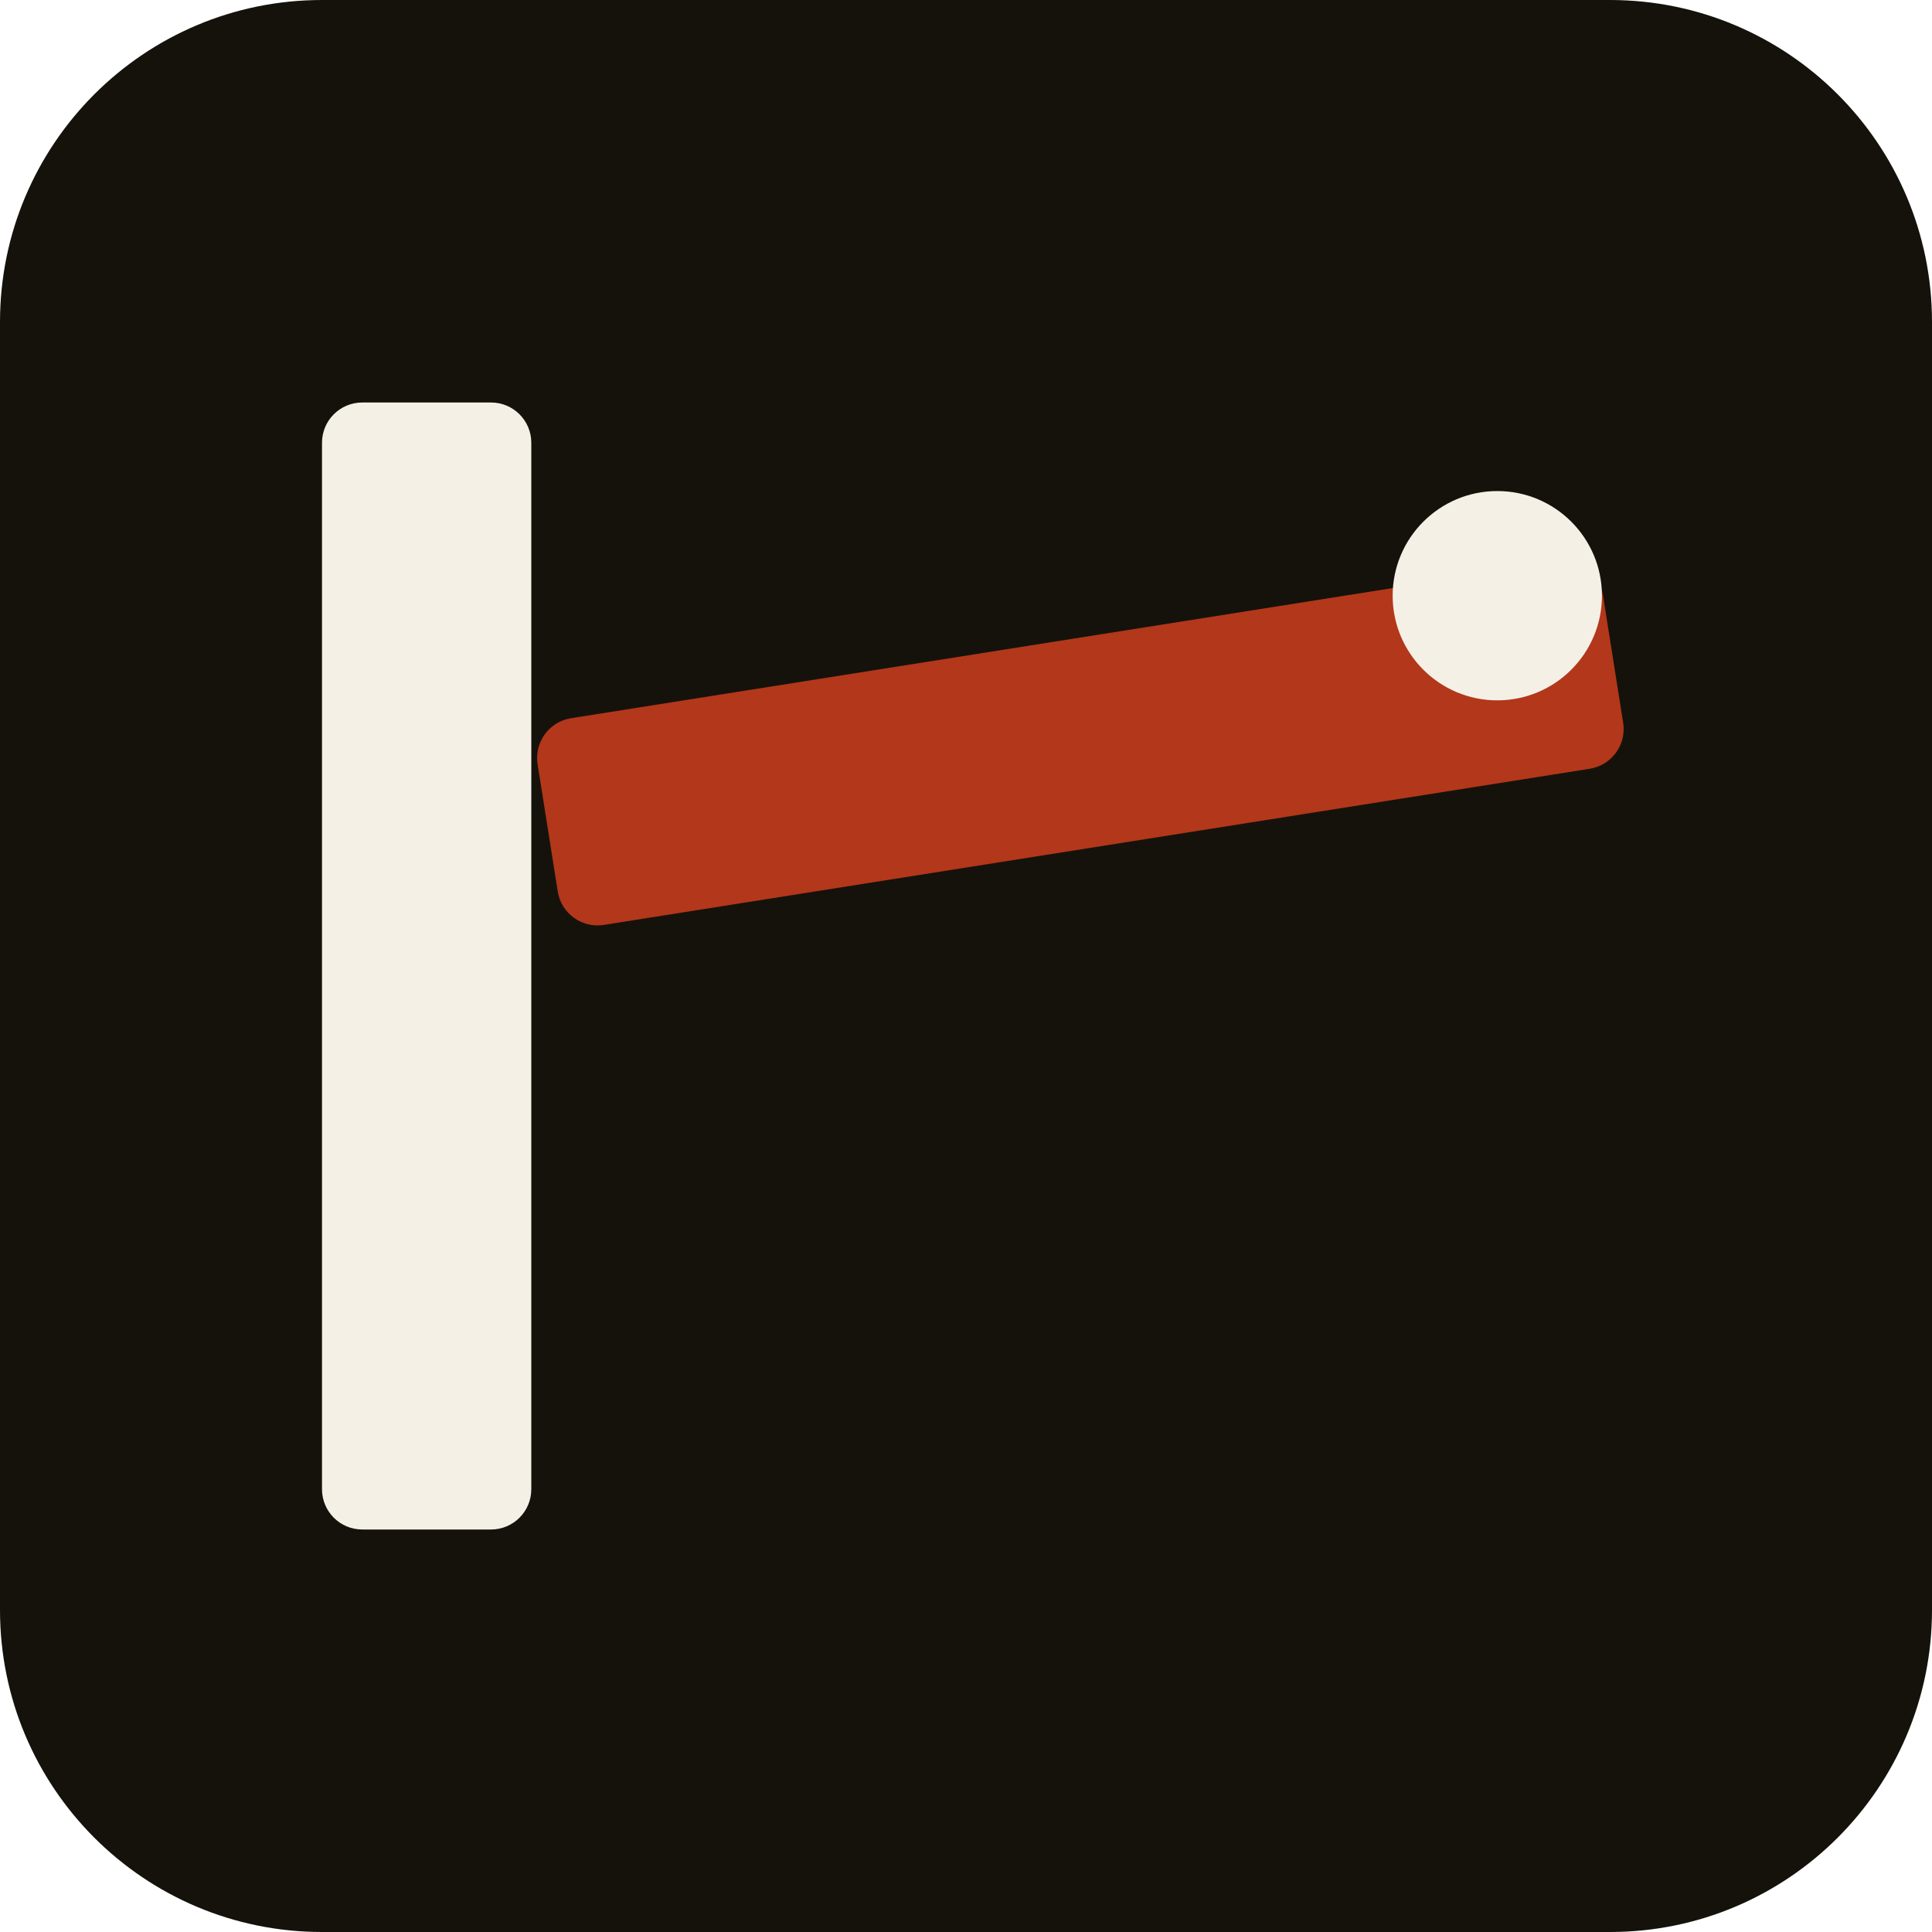
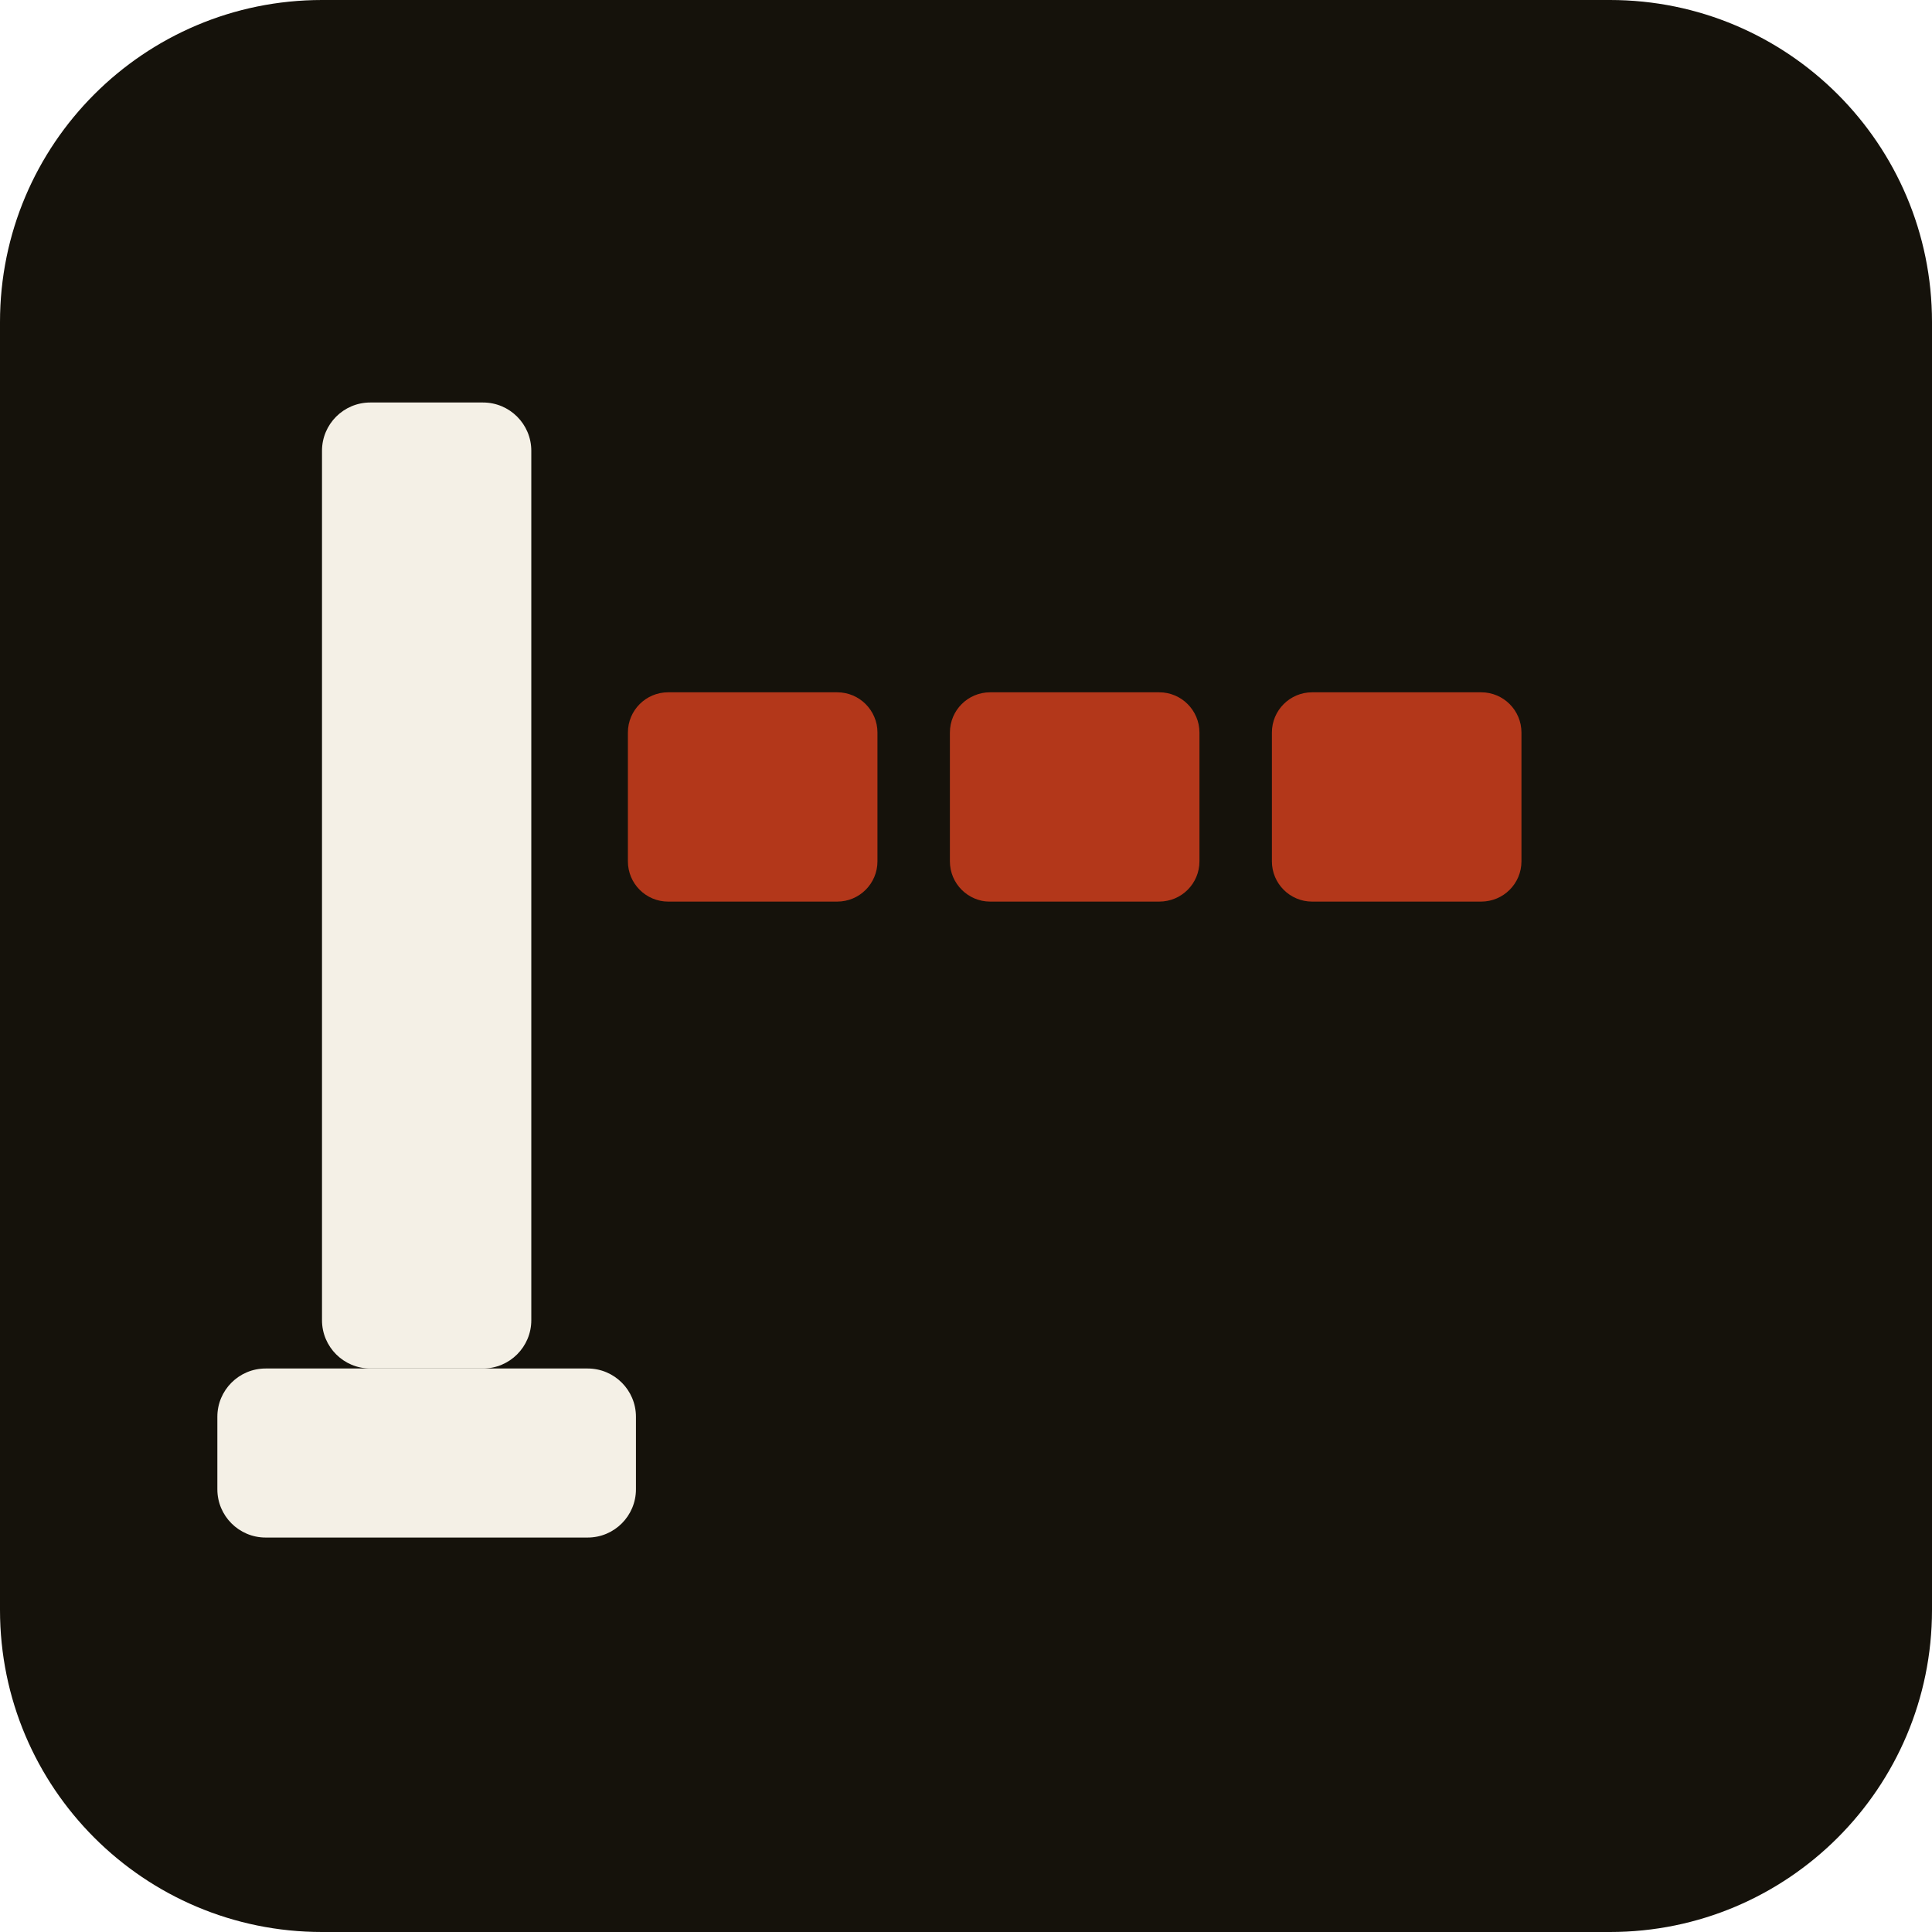
<svg xmlns="http://www.w3.org/2000/svg" viewBox="0 0 24 24">
  <rect width="24" height="24" rx="4" fill="#15120B" />
-   <rect x="4" y="5" width="2.6" height="14" rx="0.5" fill="#F4F0E6" />
-   <rect x="6.6" y="9" width="13.4" height="2.6" rx="0.5" fill="#B3371A" transform="rotate(-9 6.6 9)" />
-   <circle cx="18.6" cy="7.4" r="1.3" fill="#F4F0E6" />
+   <rect x="4" y="5" width="2.6" height="12" rx="0.6" fill="#F4F0E6" />
+   <rect x="2.7" y="17" width="5.2" height="2.1" rx="0.6" fill="#F4F0E6" />
+   <rect x="7.8" y="8.6" width="3.1" height="2.6" rx="0.5" fill="#B3371A" />
+   <rect x="11.8" y="8.6" width="3.1" height="2.6" rx="0.5" fill="#B3371A" />
+   <rect x="15.8" y="8.6" width="3.1" height="2.6" rx="0.5" fill="#B3371A" />
</svg>
